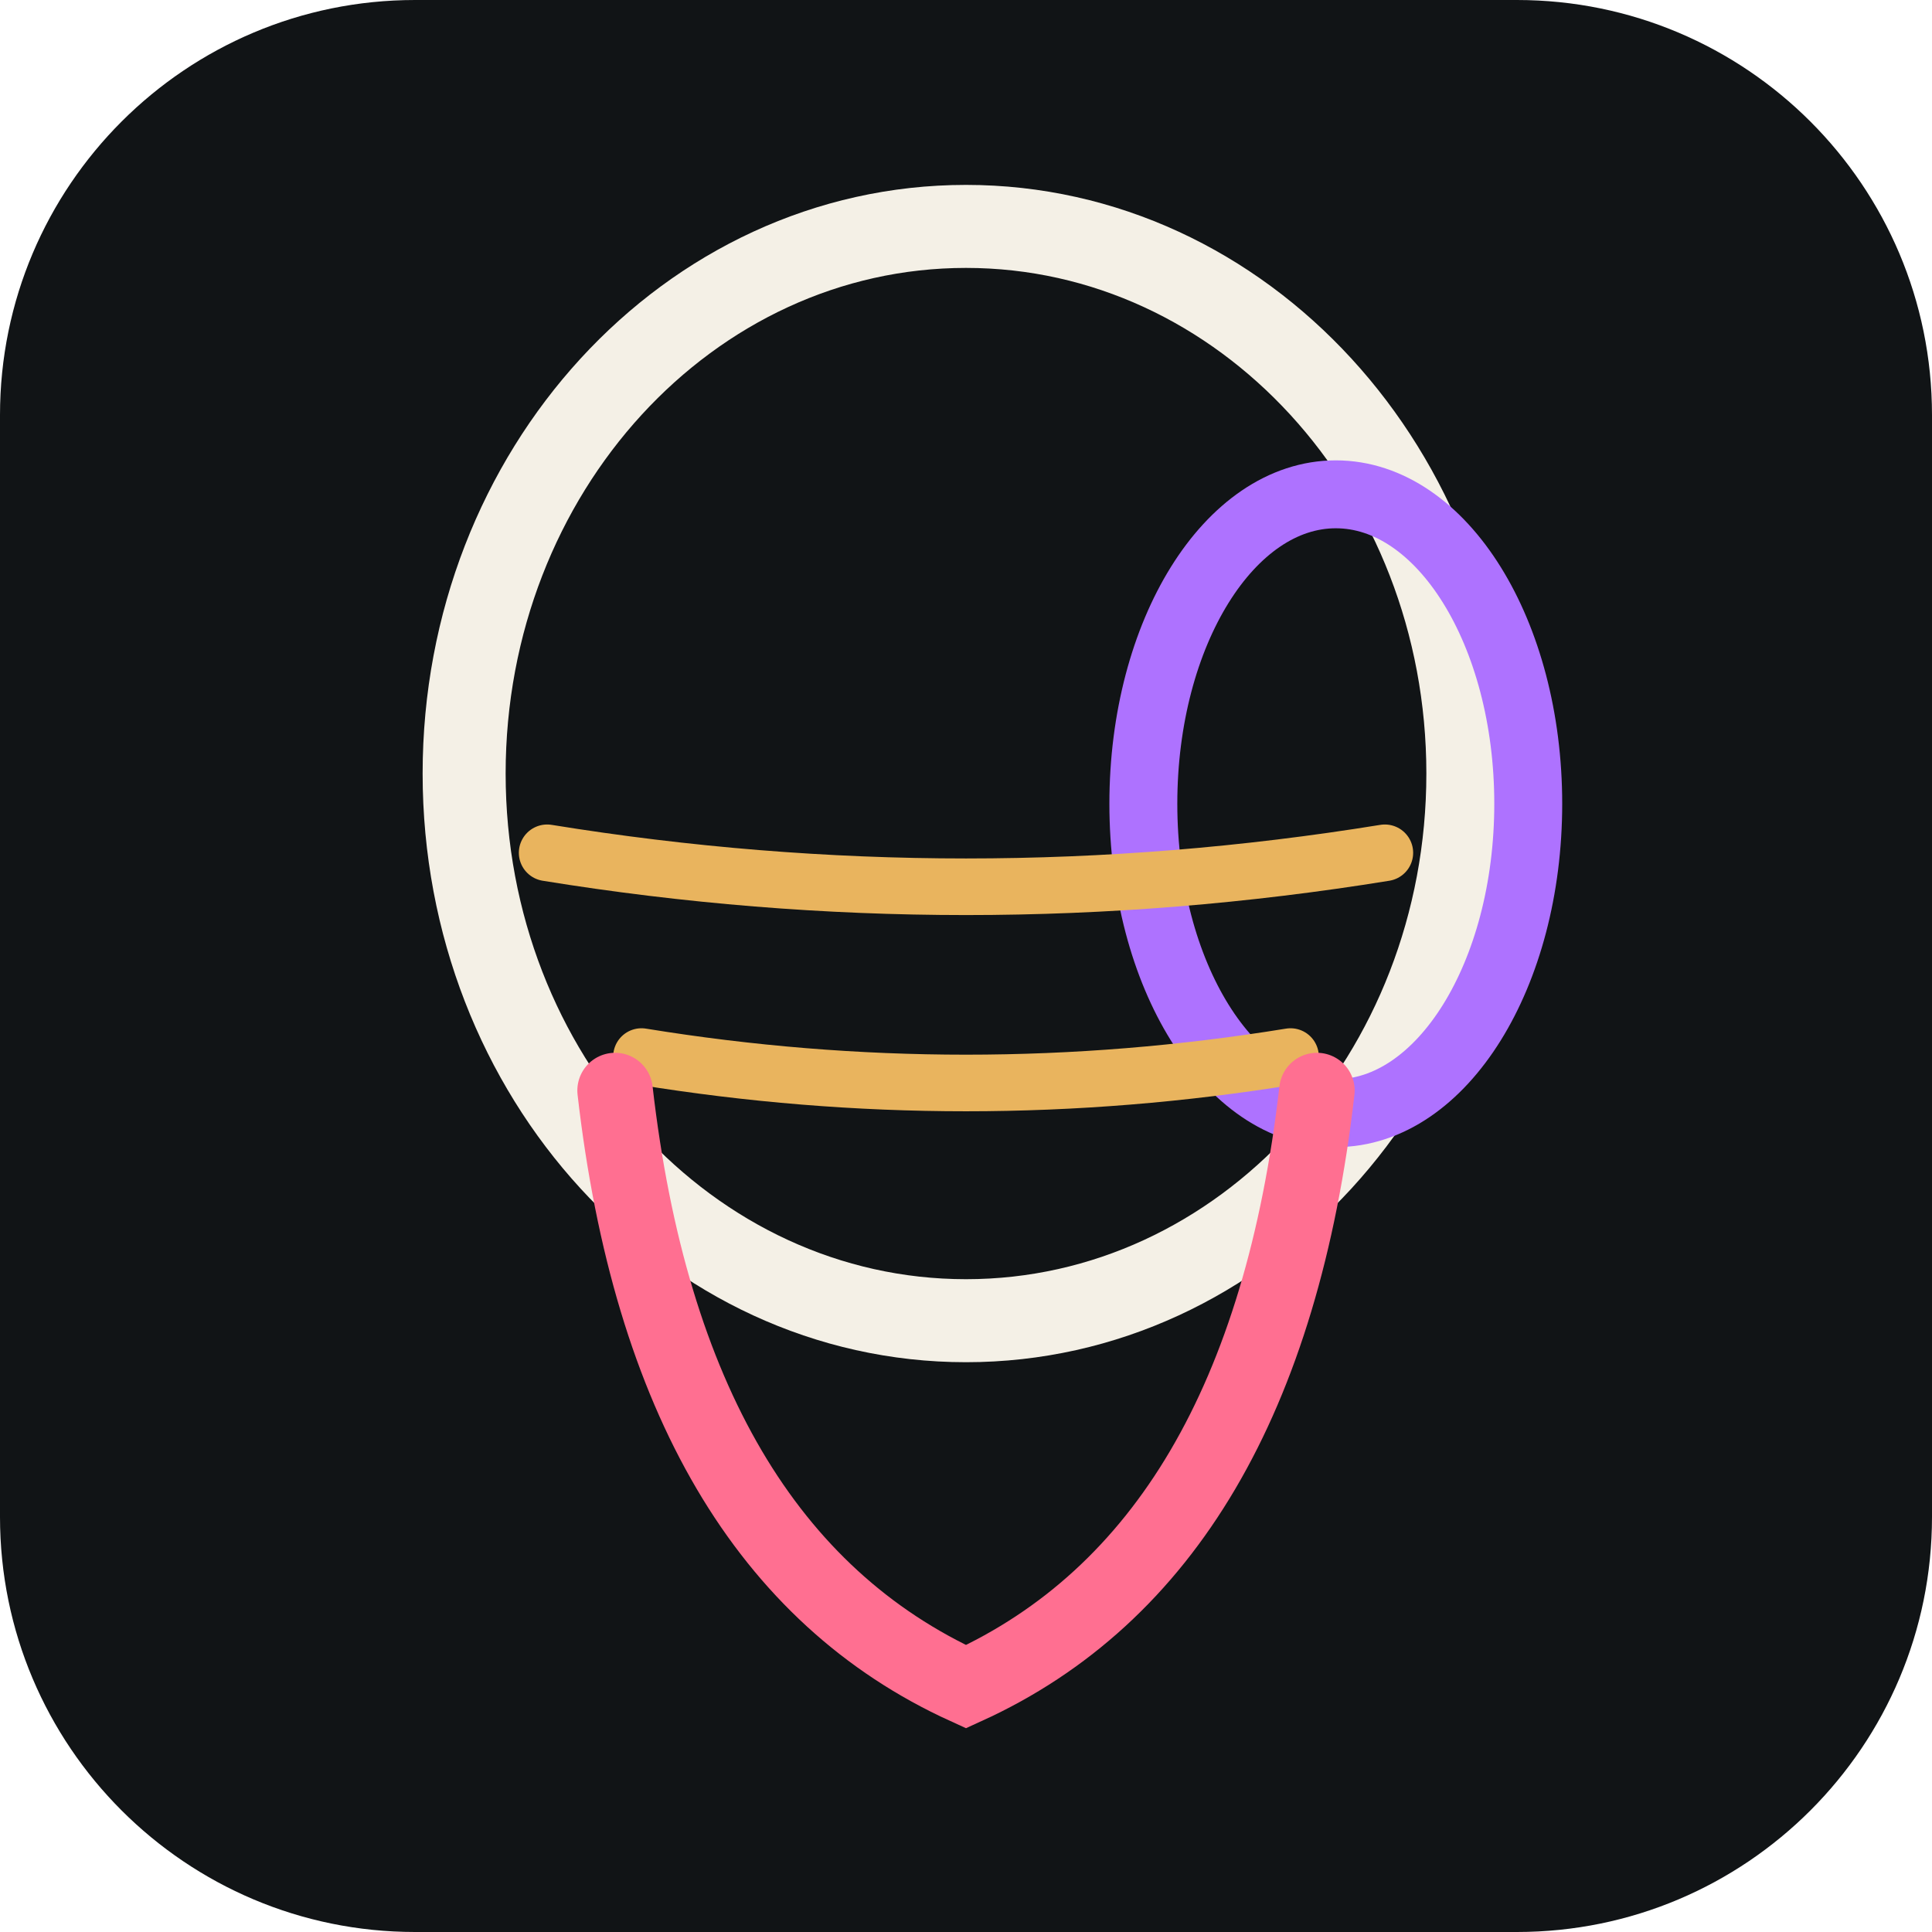
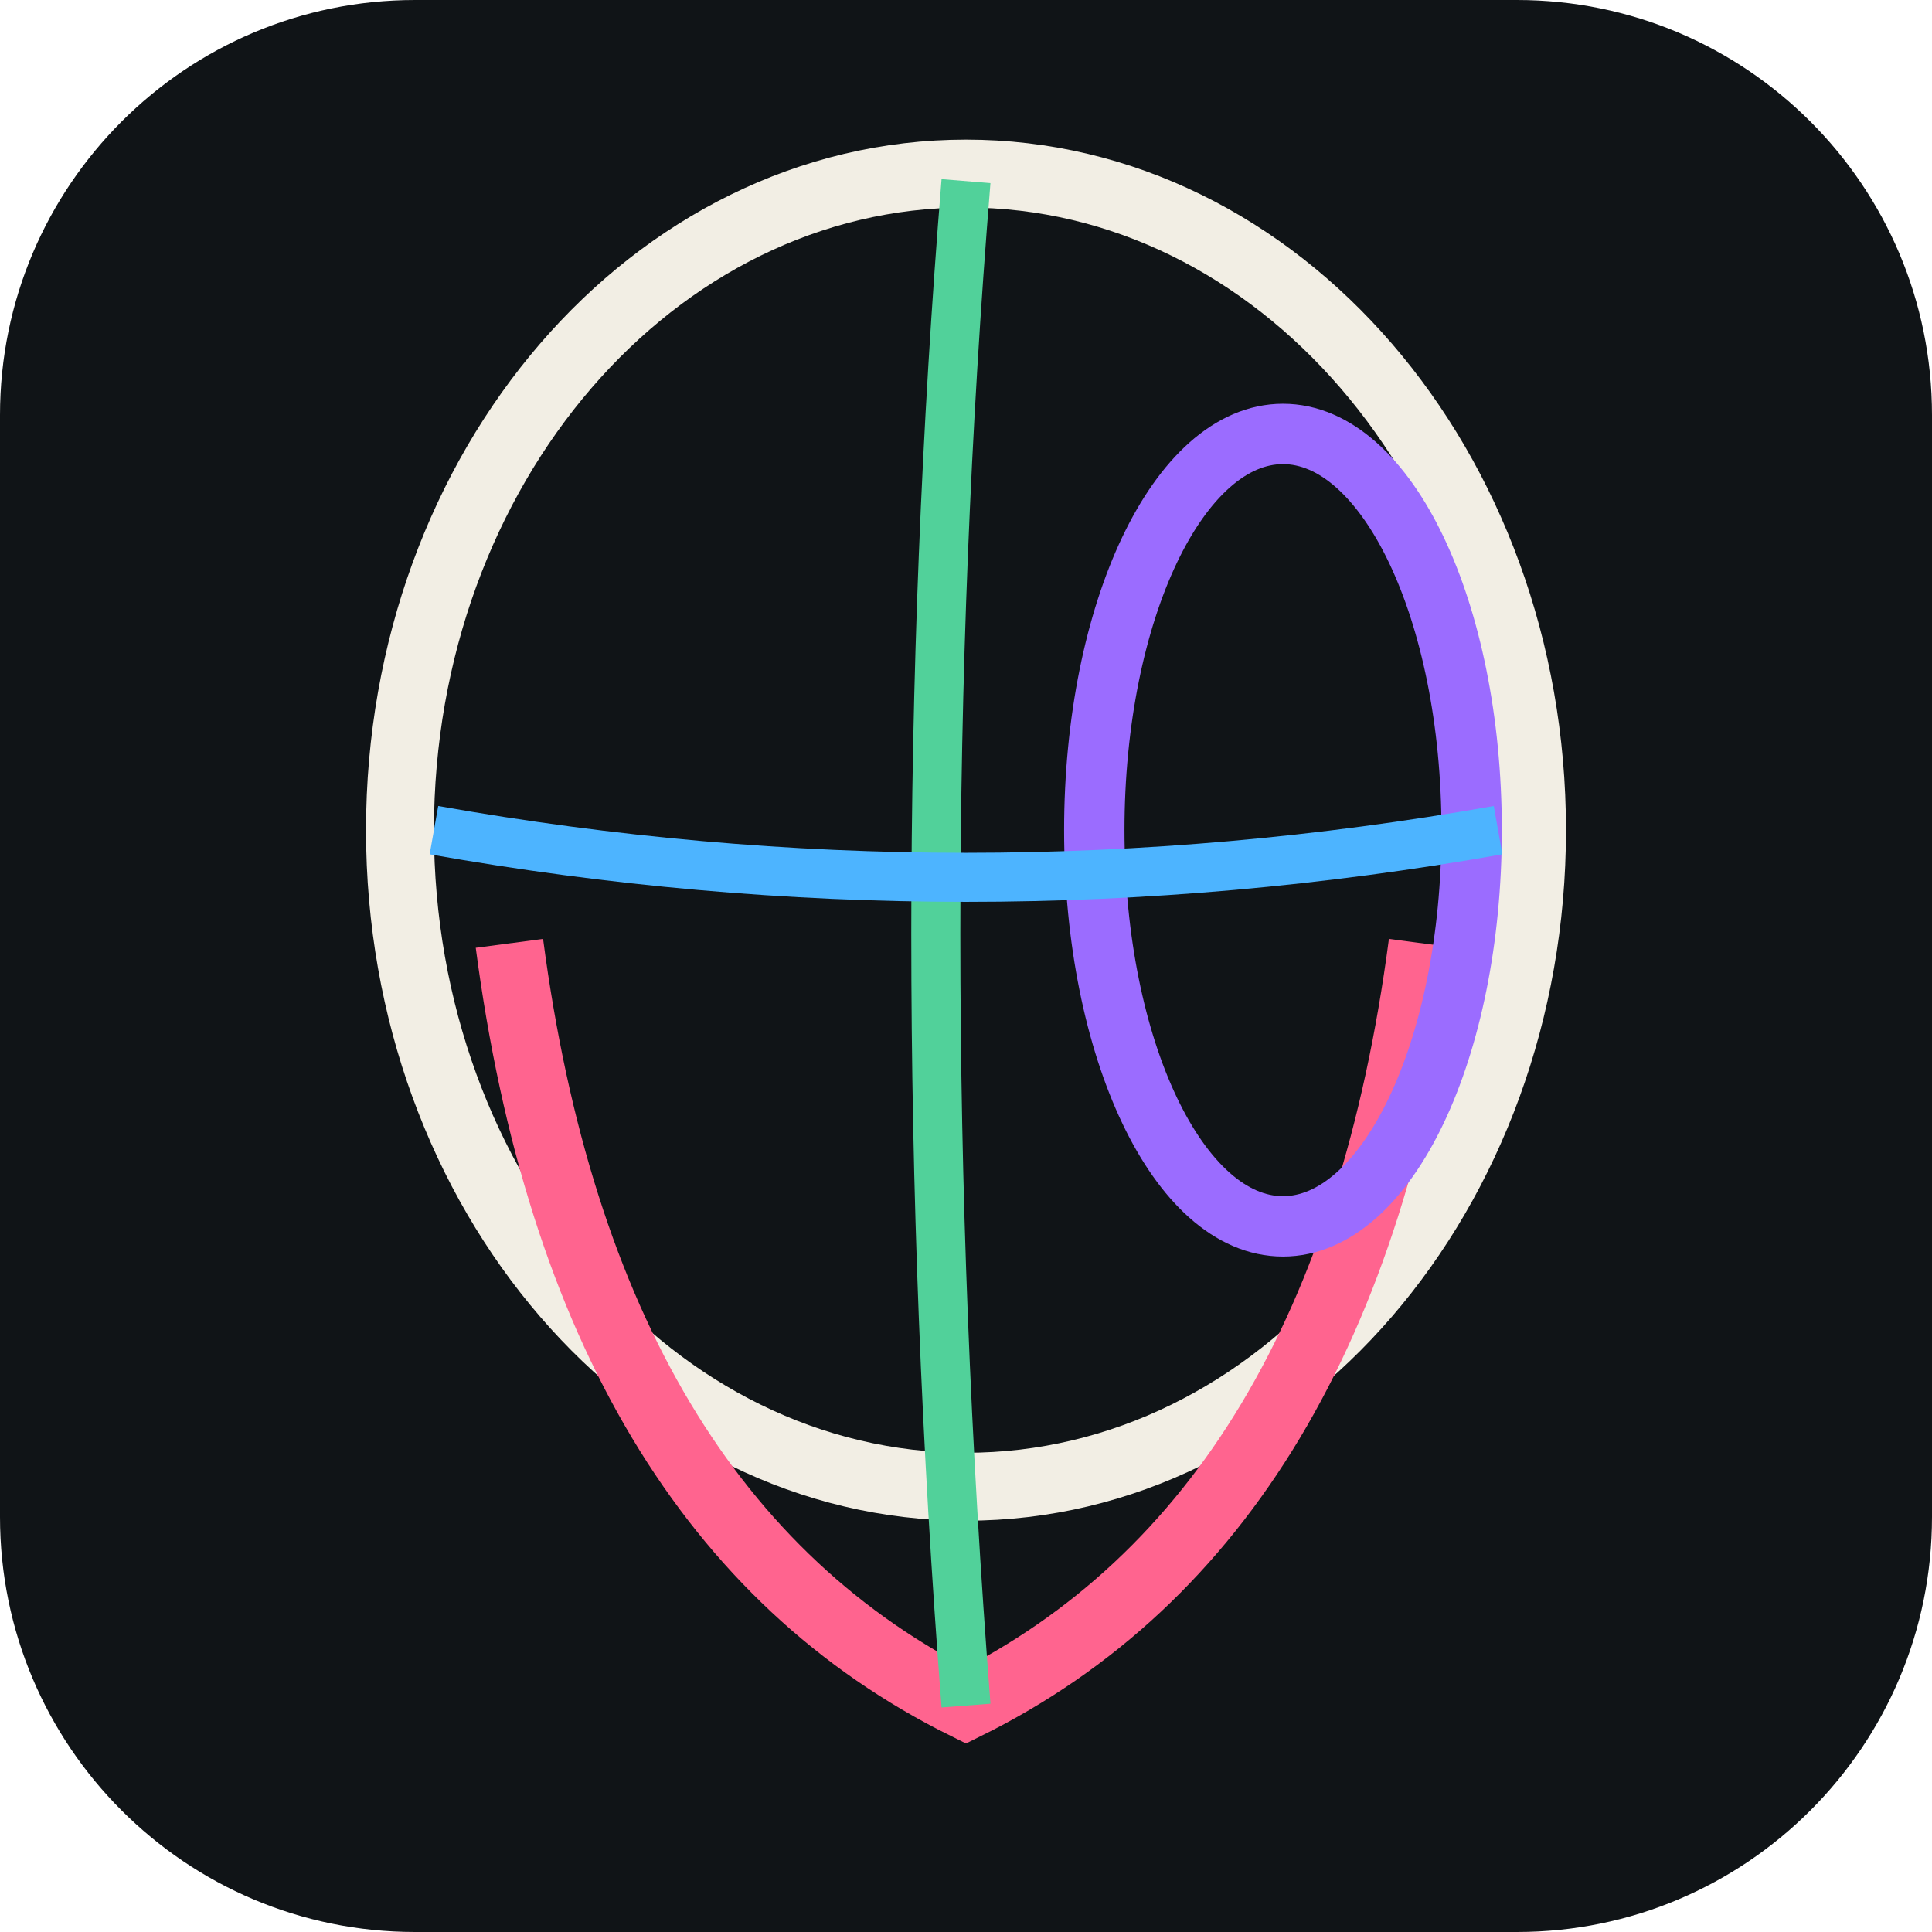
<svg xmlns="http://www.w3.org/2000/svg" viewBox="0 0 512 512">
-   <rect width="512" height="512" rx="110" fill="#111416" />
-   <ellipse cx="256" cy="205" rx="133" ry="145" fill="none" stroke="#f4f0e6" stroke-width="22" />
-   <ellipse cx="354" cy="213" rx="51" ry="82" fill="none" stroke="#ae72ff" stroke-width="18" />
-   <path d="M145 226 Q256 244 367 226M170 280 Q256 294 342 280" fill="none" stroke="#e9b45e" stroke-width="15" stroke-linecap="round" />
-   <path d="M163 289 Q177 411 256 447 Q335 411 349 289" fill="none" stroke="#ff6f91" stroke-width="20" stroke-linecap="round" />
+   <rect width="512" height="512" rx="110" fill="#101417" />
+   <ellipse cx="256" cy="220" rx="150" ry="174" fill="none" stroke="#f2eee4" stroke-width="18" />
+   <path d="M135 250 Q155 402 256 452 Q357 402 377 250" fill="none" stroke="#ff648f" stroke-width="18" />
+   <ellipse cx="340" cy="220" rx="50" ry="105" fill="none" stroke="#9b6cff" stroke-width="16" />
+   <path d="M256 48 Q240 245 256 452" fill="none" stroke="#51d19a" stroke-width="13" />
+   <path d="M115 220 Q256 245 397 220" fill="none" stroke="#4db4ff" stroke-width="13" />
</svg>
